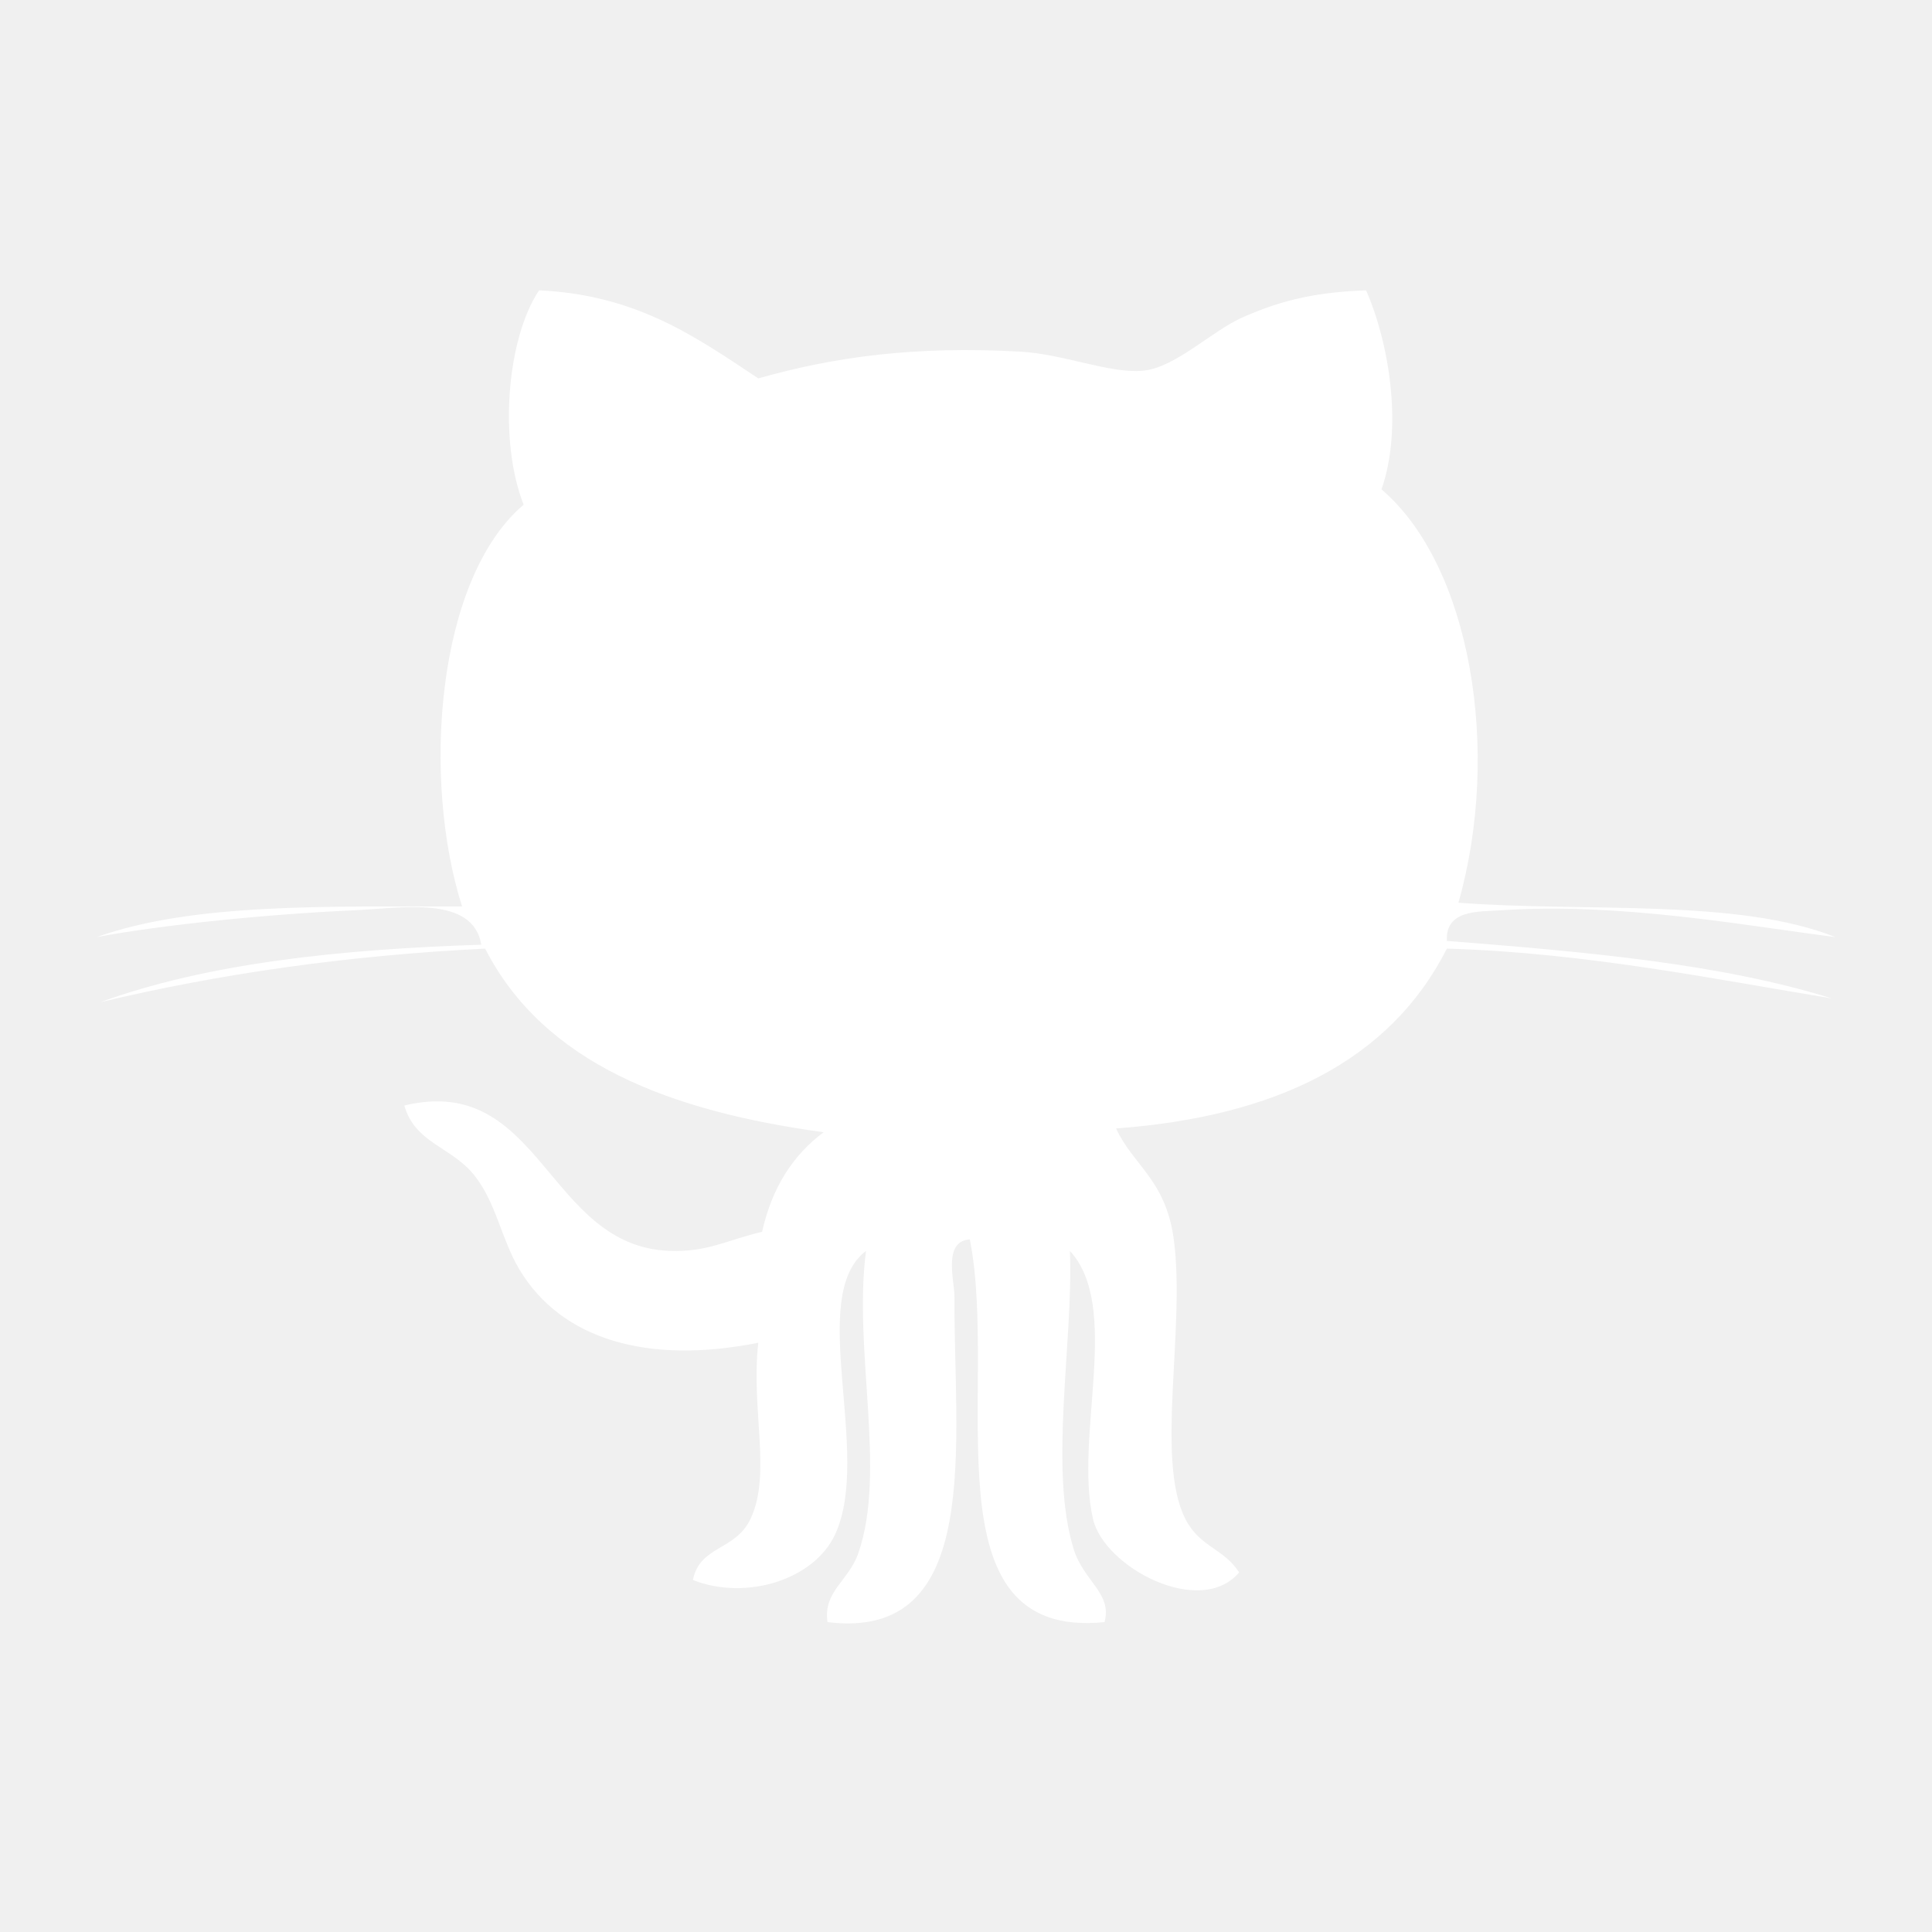
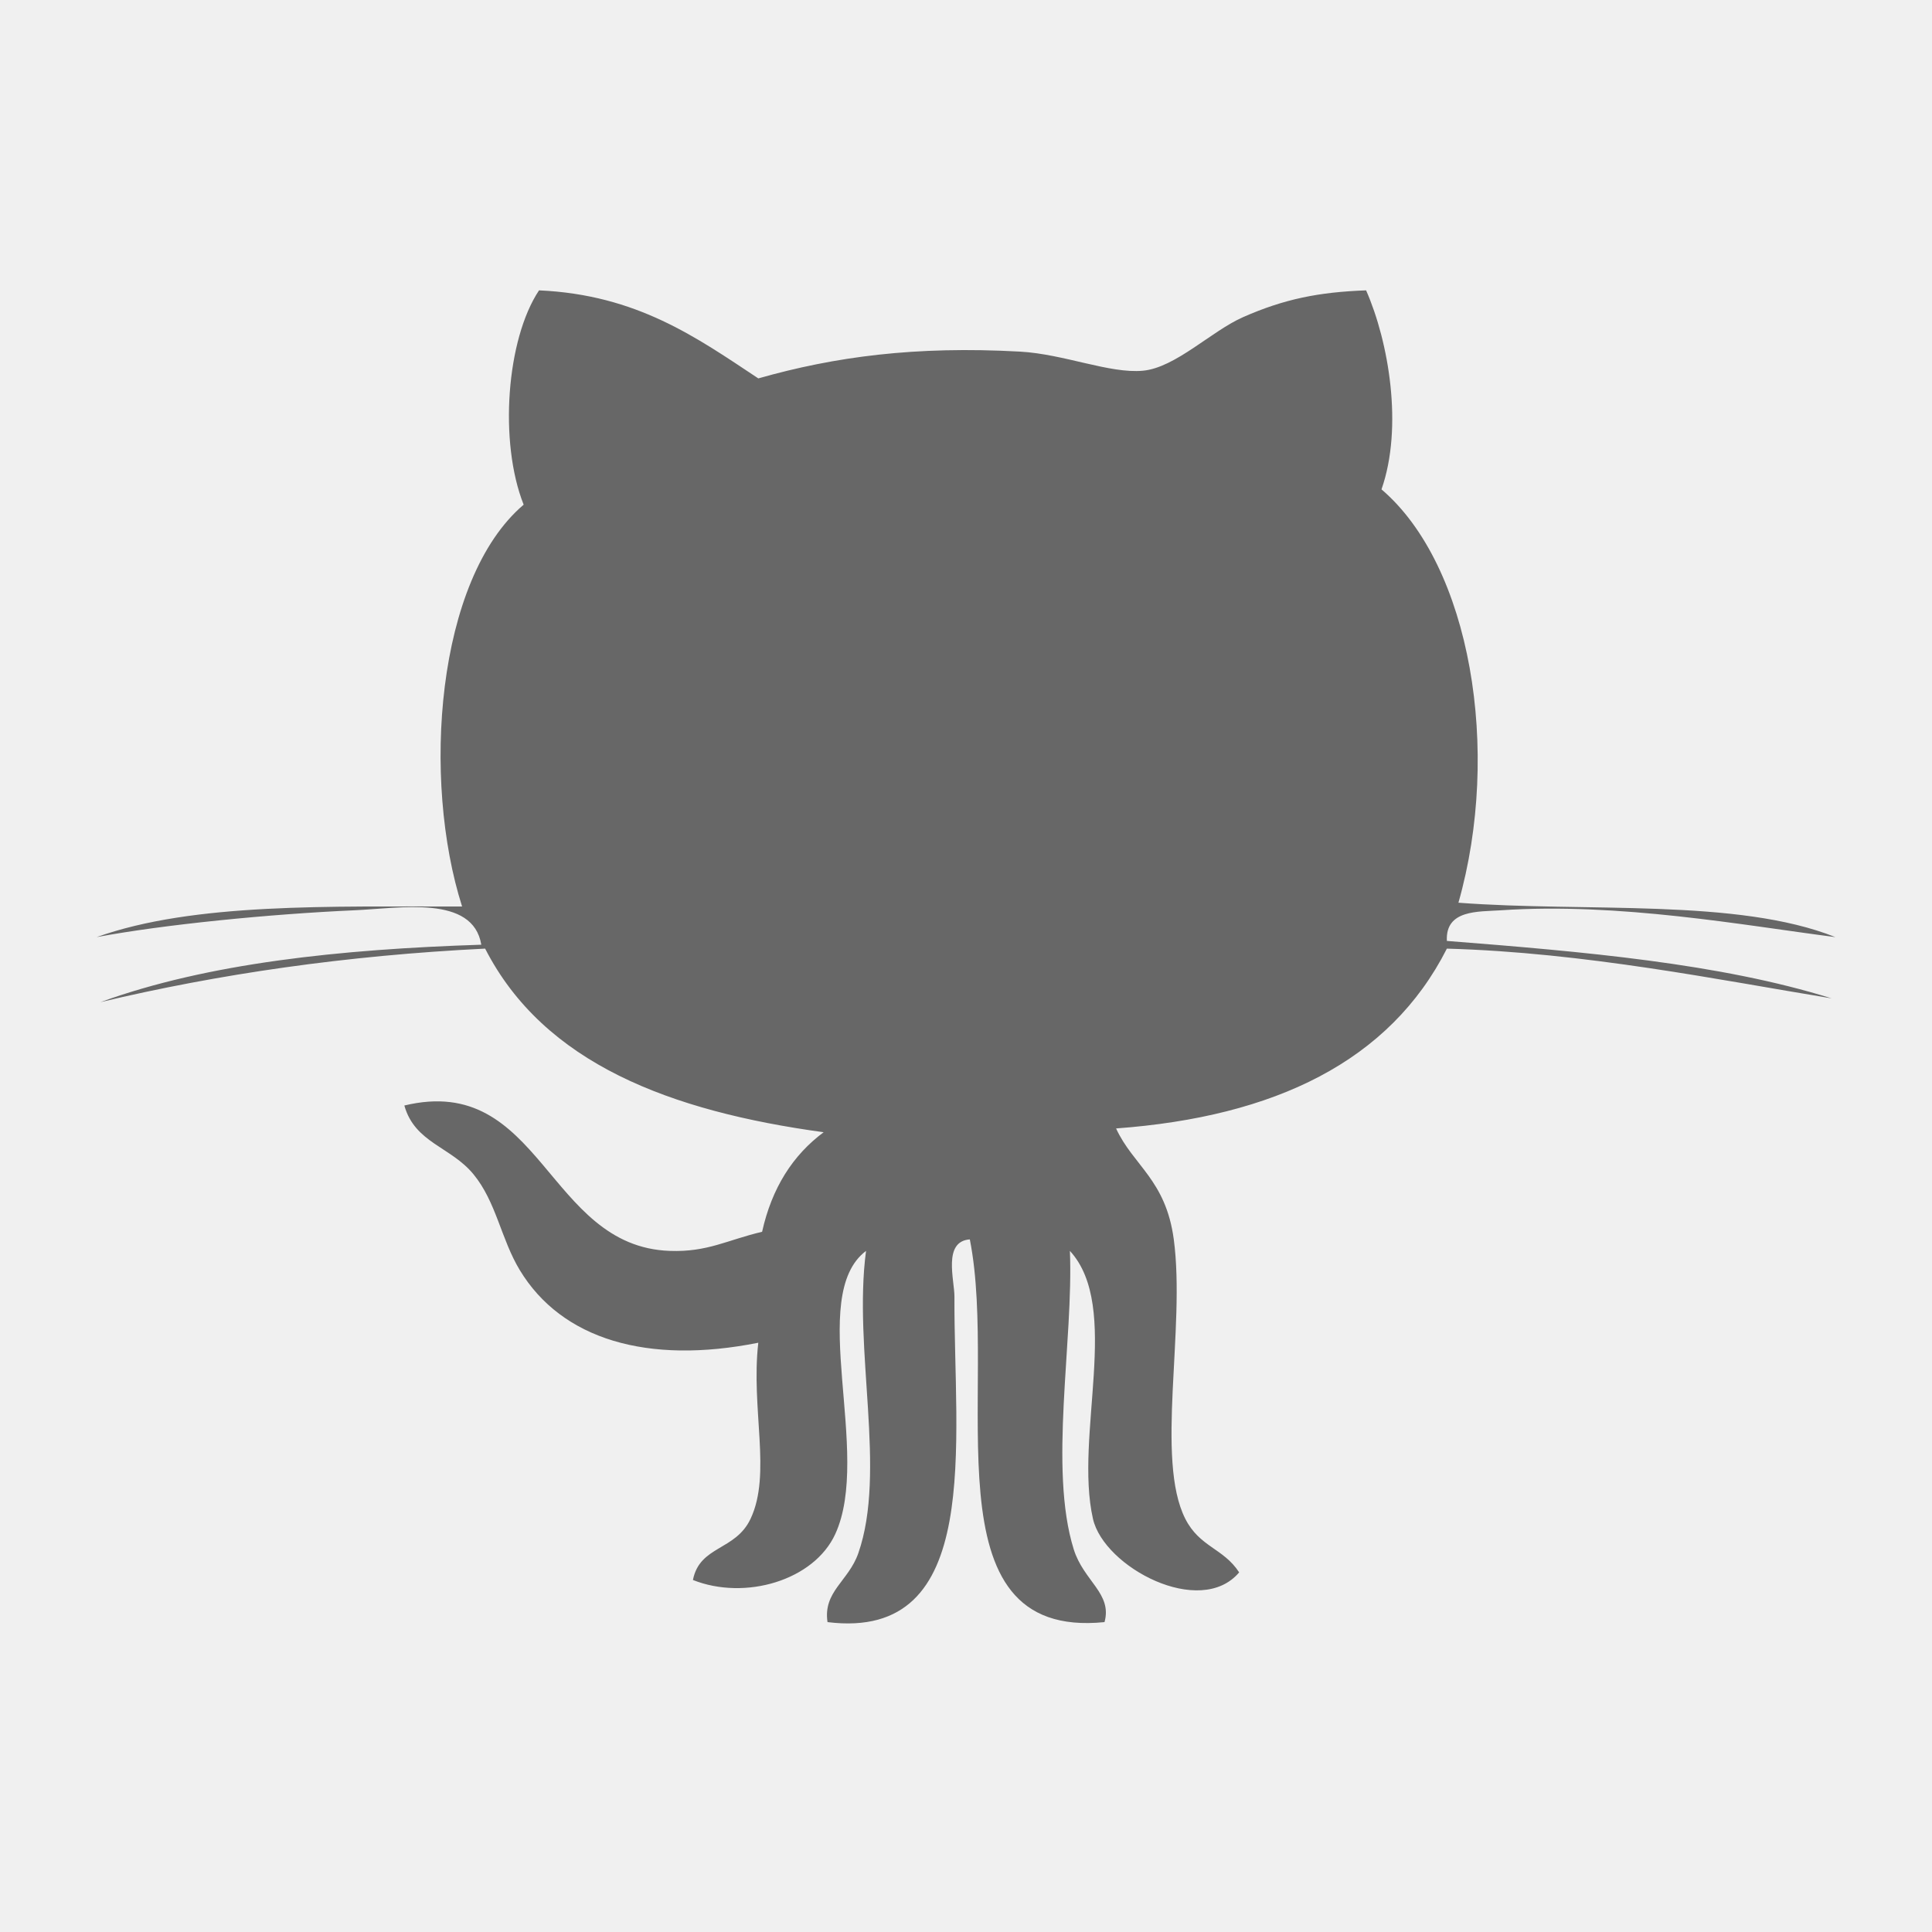
<svg xmlns="http://www.w3.org/2000/svg" width="100" height="100">
  <g>
    <rect fill="none" id="canvas_background" height="402" width="582" y="-1" x="-1" />
  </g>
  <g>
-     <path fill="#ffffff" d="m70.709,15.029c1.17,2.657 1.928,7.07 0.797,10.301c4.625,3.949 6.214,13.549 3.982,21.394c6.592,0.503 14.443,-0.242 19.512,1.781c-4.738,-0.609 -11.209,-1.804 -17.32,-1.388c-1.158,0.079 -2.874,-0.044 -2.79,1.585c7.075,0.556 14.104,1.16 19.913,2.973c-5.761,-0.941 -12.754,-2.374 -19.913,-2.574c-2.957,5.835 -8.907,8.703 -17.122,9.307c0.883,1.921 2.574,2.653 2.987,5.744c0.616,4.618 -0.964,11.381 0.595,14.459c0.748,1.475 1.967,1.514 2.789,2.775c-2.012,2.381 -7.001,-0.267 -7.568,-2.775c-0.973,-4.295 1.482,-10.954 -1.193,-13.865c0.189,4.684 -1.108,11.264 0.199,15.449c0.515,1.646 2.002,2.281 1.593,3.765c-9.352,0.95 -5.444,-12.104 -6.972,-19.809c-1.411,0.1 -0.791,2.113 -0.796,2.972c-0.04,7.524 1.54,17.844 -6.57,16.837c-0.237,-1.581 1.088,-2.119 1.593,-3.563c1.479,-4.234 -0.277,-10.542 0.401,-15.651c-3.095,2.333 0.325,10.48 -1.593,14.657c-1.105,2.404 -4.666,3.45 -7.367,2.377c0.352,-1.79 2.2,-1.501 2.984,-3.169c1.096,-2.325 0.008,-5.674 0.399,-9.111c-5.729,1.143 -10.173,-0.166 -12.348,-3.764c-0.973,-1.615 -1.214,-3.52 -2.39,-4.951c-1.17,-1.432 -3.04,-1.625 -3.582,-3.564c7.095,-1.708 7.367,7.302 13.739,7.525c1.954,0.071 2.97,-0.564 4.778,-0.989c0.506,-2.272 1.589,-3.966 3.186,-5.153c-7.929,-1.085 -14.477,-3.554 -17.522,-9.504c-7.208,0.355 -13.804,1.317 -19.913,2.771c5.545,-2.014 12.384,-2.736 19.715,-2.973c-0.432,-2.596 -4.219,-1.882 -6.57,-1.782c-4.369,0.194 -9.869,0.737 -13.342,1.389c5.034,-1.795 12.098,-1.571 18.918,-1.585c-2.086,-6.54 -1.363,-16.929 3.186,-20.798c-1.289,-3.249 -0.889,-8.563 0.796,-11.093c5.079,0.228 8.159,2.443 11.35,4.557c3.957,-1.125 8.118,-1.685 13.54,-1.387c2.28,0.126 4.652,1.151 6.369,0.989c1.685,-0.158 3.542,-2.049 5.178,-2.771c2.131,-0.941 3.934,-1.3 6.372,-1.388z" id="Github__x28_alt_x29_" />
+     <path fill="#676767" d="m70.709,15.029c1.17,2.657 1.928,7.07 0.797,10.301c4.625,3.949 6.214,13.549 3.982,21.394c6.592,0.503 14.443,-0.242 19.512,1.781c-4.738,-0.609 -11.209,-1.804 -17.32,-1.388c-1.158,0.079 -2.874,-0.044 -2.79,1.585c7.075,0.556 14.104,1.16 19.913,2.973c-5.761,-0.941 -12.754,-2.374 -19.913,-2.574c-2.957,5.835 -8.907,8.703 -17.122,9.307c0.883,1.921 2.574,2.653 2.987,5.744c0.616,4.618 -0.964,11.381 0.595,14.459c0.748,1.475 1.967,1.514 2.789,2.775c-2.012,2.381 -7.001,-0.267 -7.568,-2.775c-0.973,-4.295 1.482,-10.954 -1.193,-13.865c0.189,4.684 -1.108,11.264 0.199,15.449c0.515,1.646 2.002,2.281 1.593,3.765c-9.352,0.95 -5.444,-12.104 -6.972,-19.809c-1.411,0.1 -0.791,2.113 -0.796,2.972c-0.04,7.524 1.54,17.844 -6.57,16.837c-0.237,-1.581 1.088,-2.119 1.593,-3.563c1.479,-4.234 -0.277,-10.542 0.401,-15.651c-3.095,2.333 0.325,10.48 -1.593,14.657c-1.105,2.404 -4.666,3.45 -7.367,2.377c0.352,-1.79 2.2,-1.501 2.984,-3.169c1.096,-2.325 0.008,-5.674 0.399,-9.111c-5.729,1.143 -10.173,-0.166 -12.348,-3.764c-0.973,-1.615 -1.214,-3.52 -2.39,-4.951c-1.17,-1.432 -3.04,-1.625 -3.582,-3.564c7.095,-1.708 7.367,7.302 13.739,7.525c1.954,0.071 2.97,-0.564 4.778,-0.989c0.506,-2.272 1.589,-3.966 3.186,-5.153c-7.929,-1.085 -14.477,-3.554 -17.522,-9.504c-7.208,0.355 -13.804,1.317 -19.913,2.771c5.545,-2.014 12.384,-2.736 19.715,-2.973c-0.432,-2.596 -4.219,-1.882 -6.57,-1.782c-4.369,0.194 -9.869,0.737 -13.342,1.389c5.034,-1.795 12.098,-1.571 18.918,-1.585c-2.086,-6.54 -1.363,-16.929 3.186,-20.798c-1.289,-3.249 -0.889,-8.563 0.796,-11.093c5.079,0.228 8.159,2.443 11.35,4.557c3.957,-1.125 8.118,-1.685 13.54,-1.387c2.28,0.126 4.652,1.151 6.369,0.989c1.685,-0.158 3.542,-2.049 5.178,-2.771c2.131,-0.941 3.934,-1.3 6.372,-1.388z" id="Github__x28_alt_x29_" />
  </g>
</svg>
